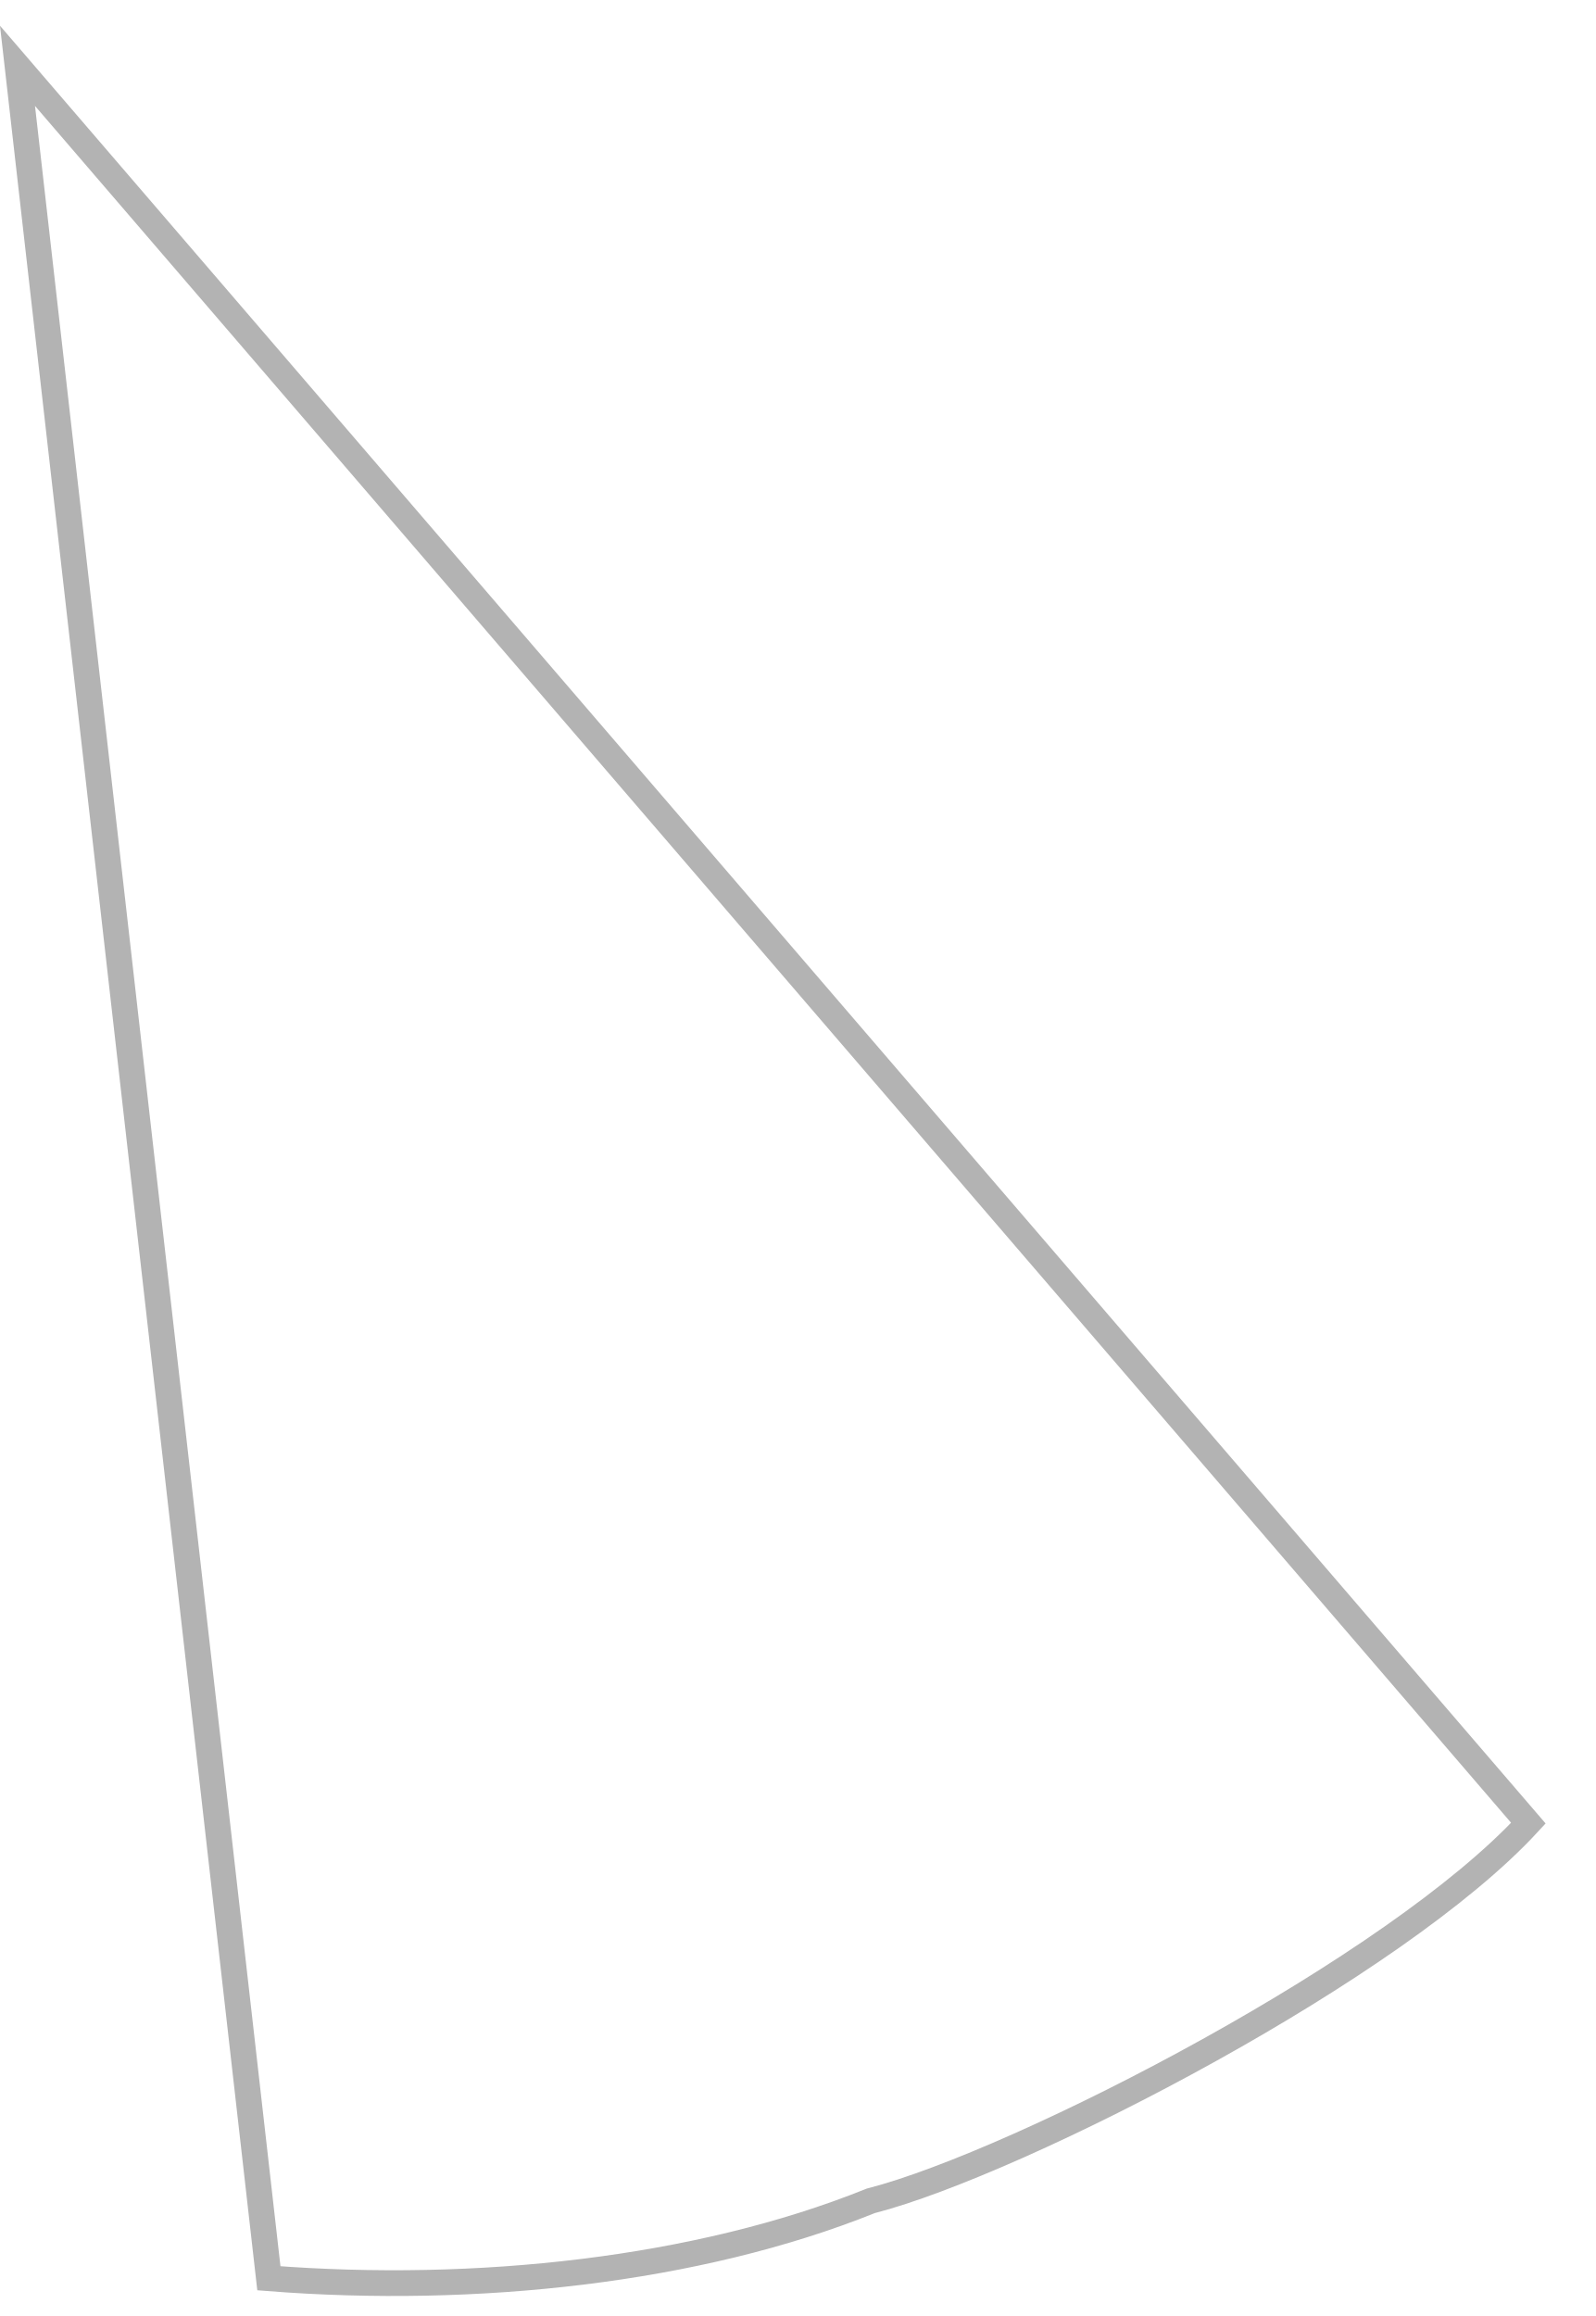
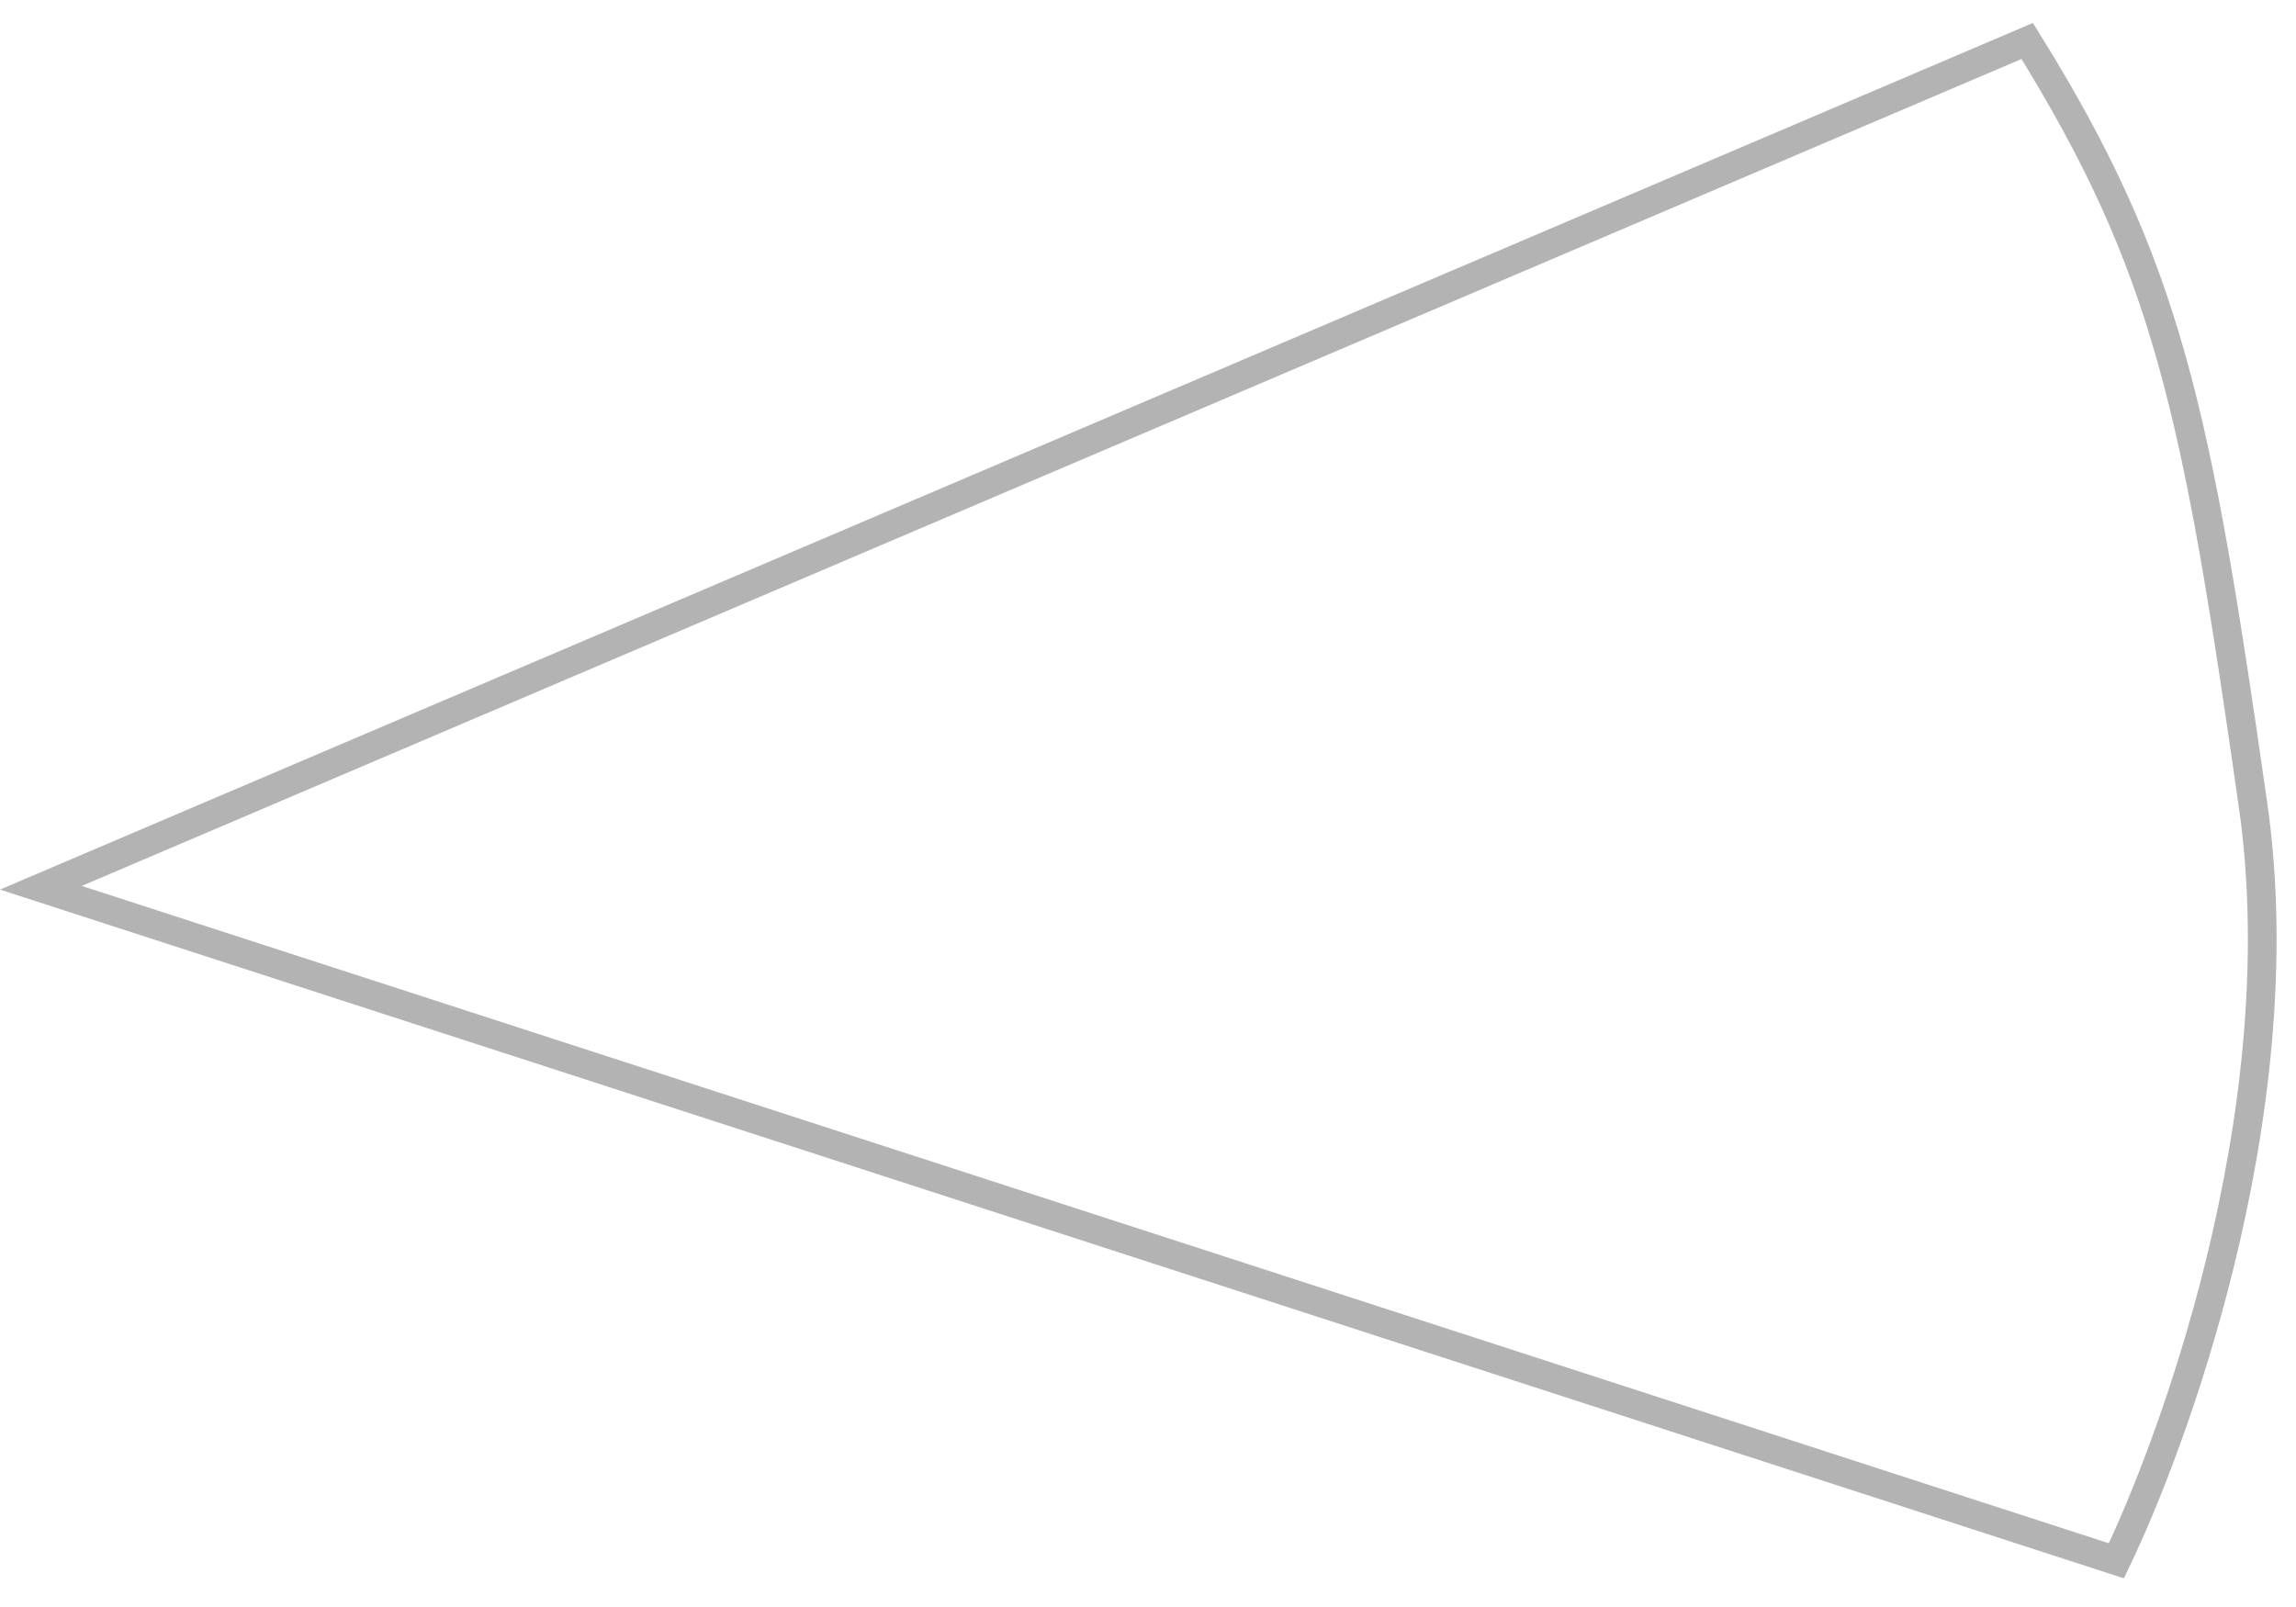
- <svg xmlns="http://www.w3.org/2000/svg" width="31" height="45" viewBox="0 0 31 45" fill="none">
-   <path d="M16.938 42.758L16.922 42.762L16.907 42.768C13.551 44.117 9.247 44.581 5.225 44.267L0.34 1.279L29.7 35.424C28.409 36.826 26.002 38.443 23.525 39.819C20.957 41.247 18.361 42.391 16.938 42.758Z" stroke="black" stroke-opacity="0.3" stroke-width="0.5" />
+ <svg xmlns="http://www.w3.org/2000/svg" width="40" height="28" viewBox="0 0 40 28" fill="none">
+   <path d="M39.253 14.035L39.5 14L39.253 14.035C39.639 16.742 39.271 19.583 38.677 22.003C38.12 24.273 37.368 26.159 36.871 27.195L0.712 15.468L35.317 0.714C37.773 4.66 38.268 7.145 39.253 14.035Z" stroke="black" stroke-opacity="0.3" stroke-width="0.5" />
</svg>
